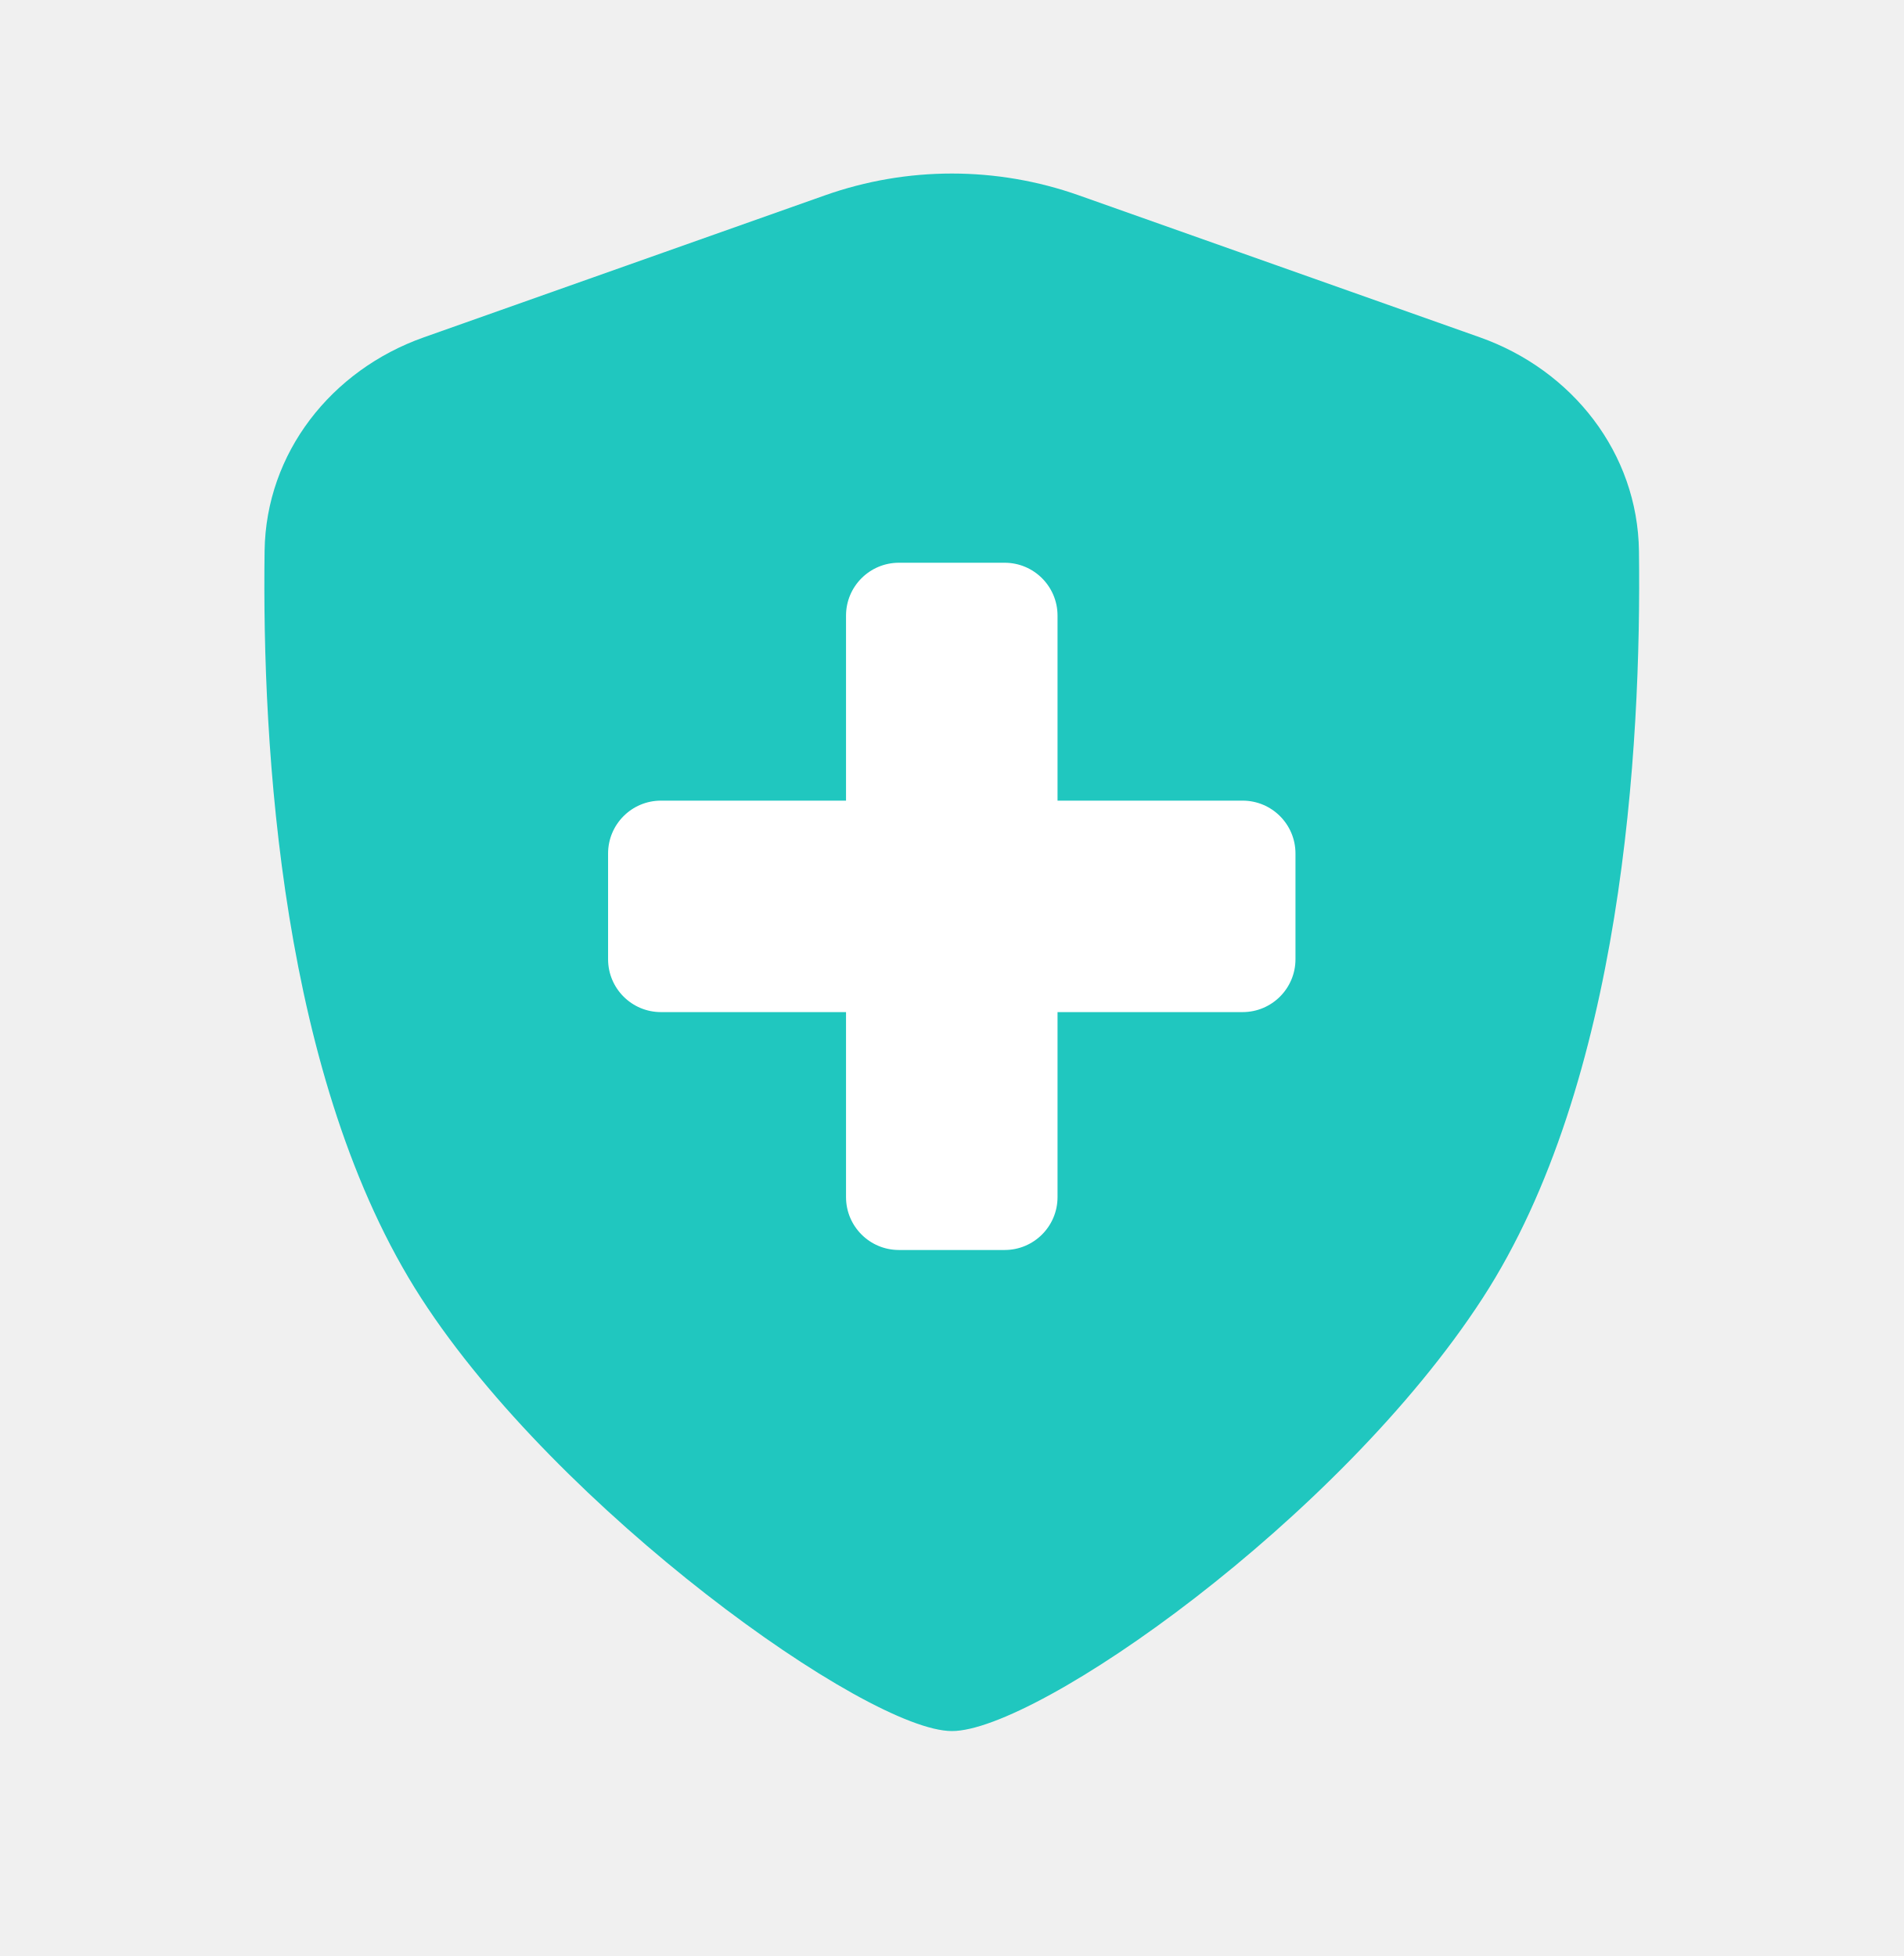
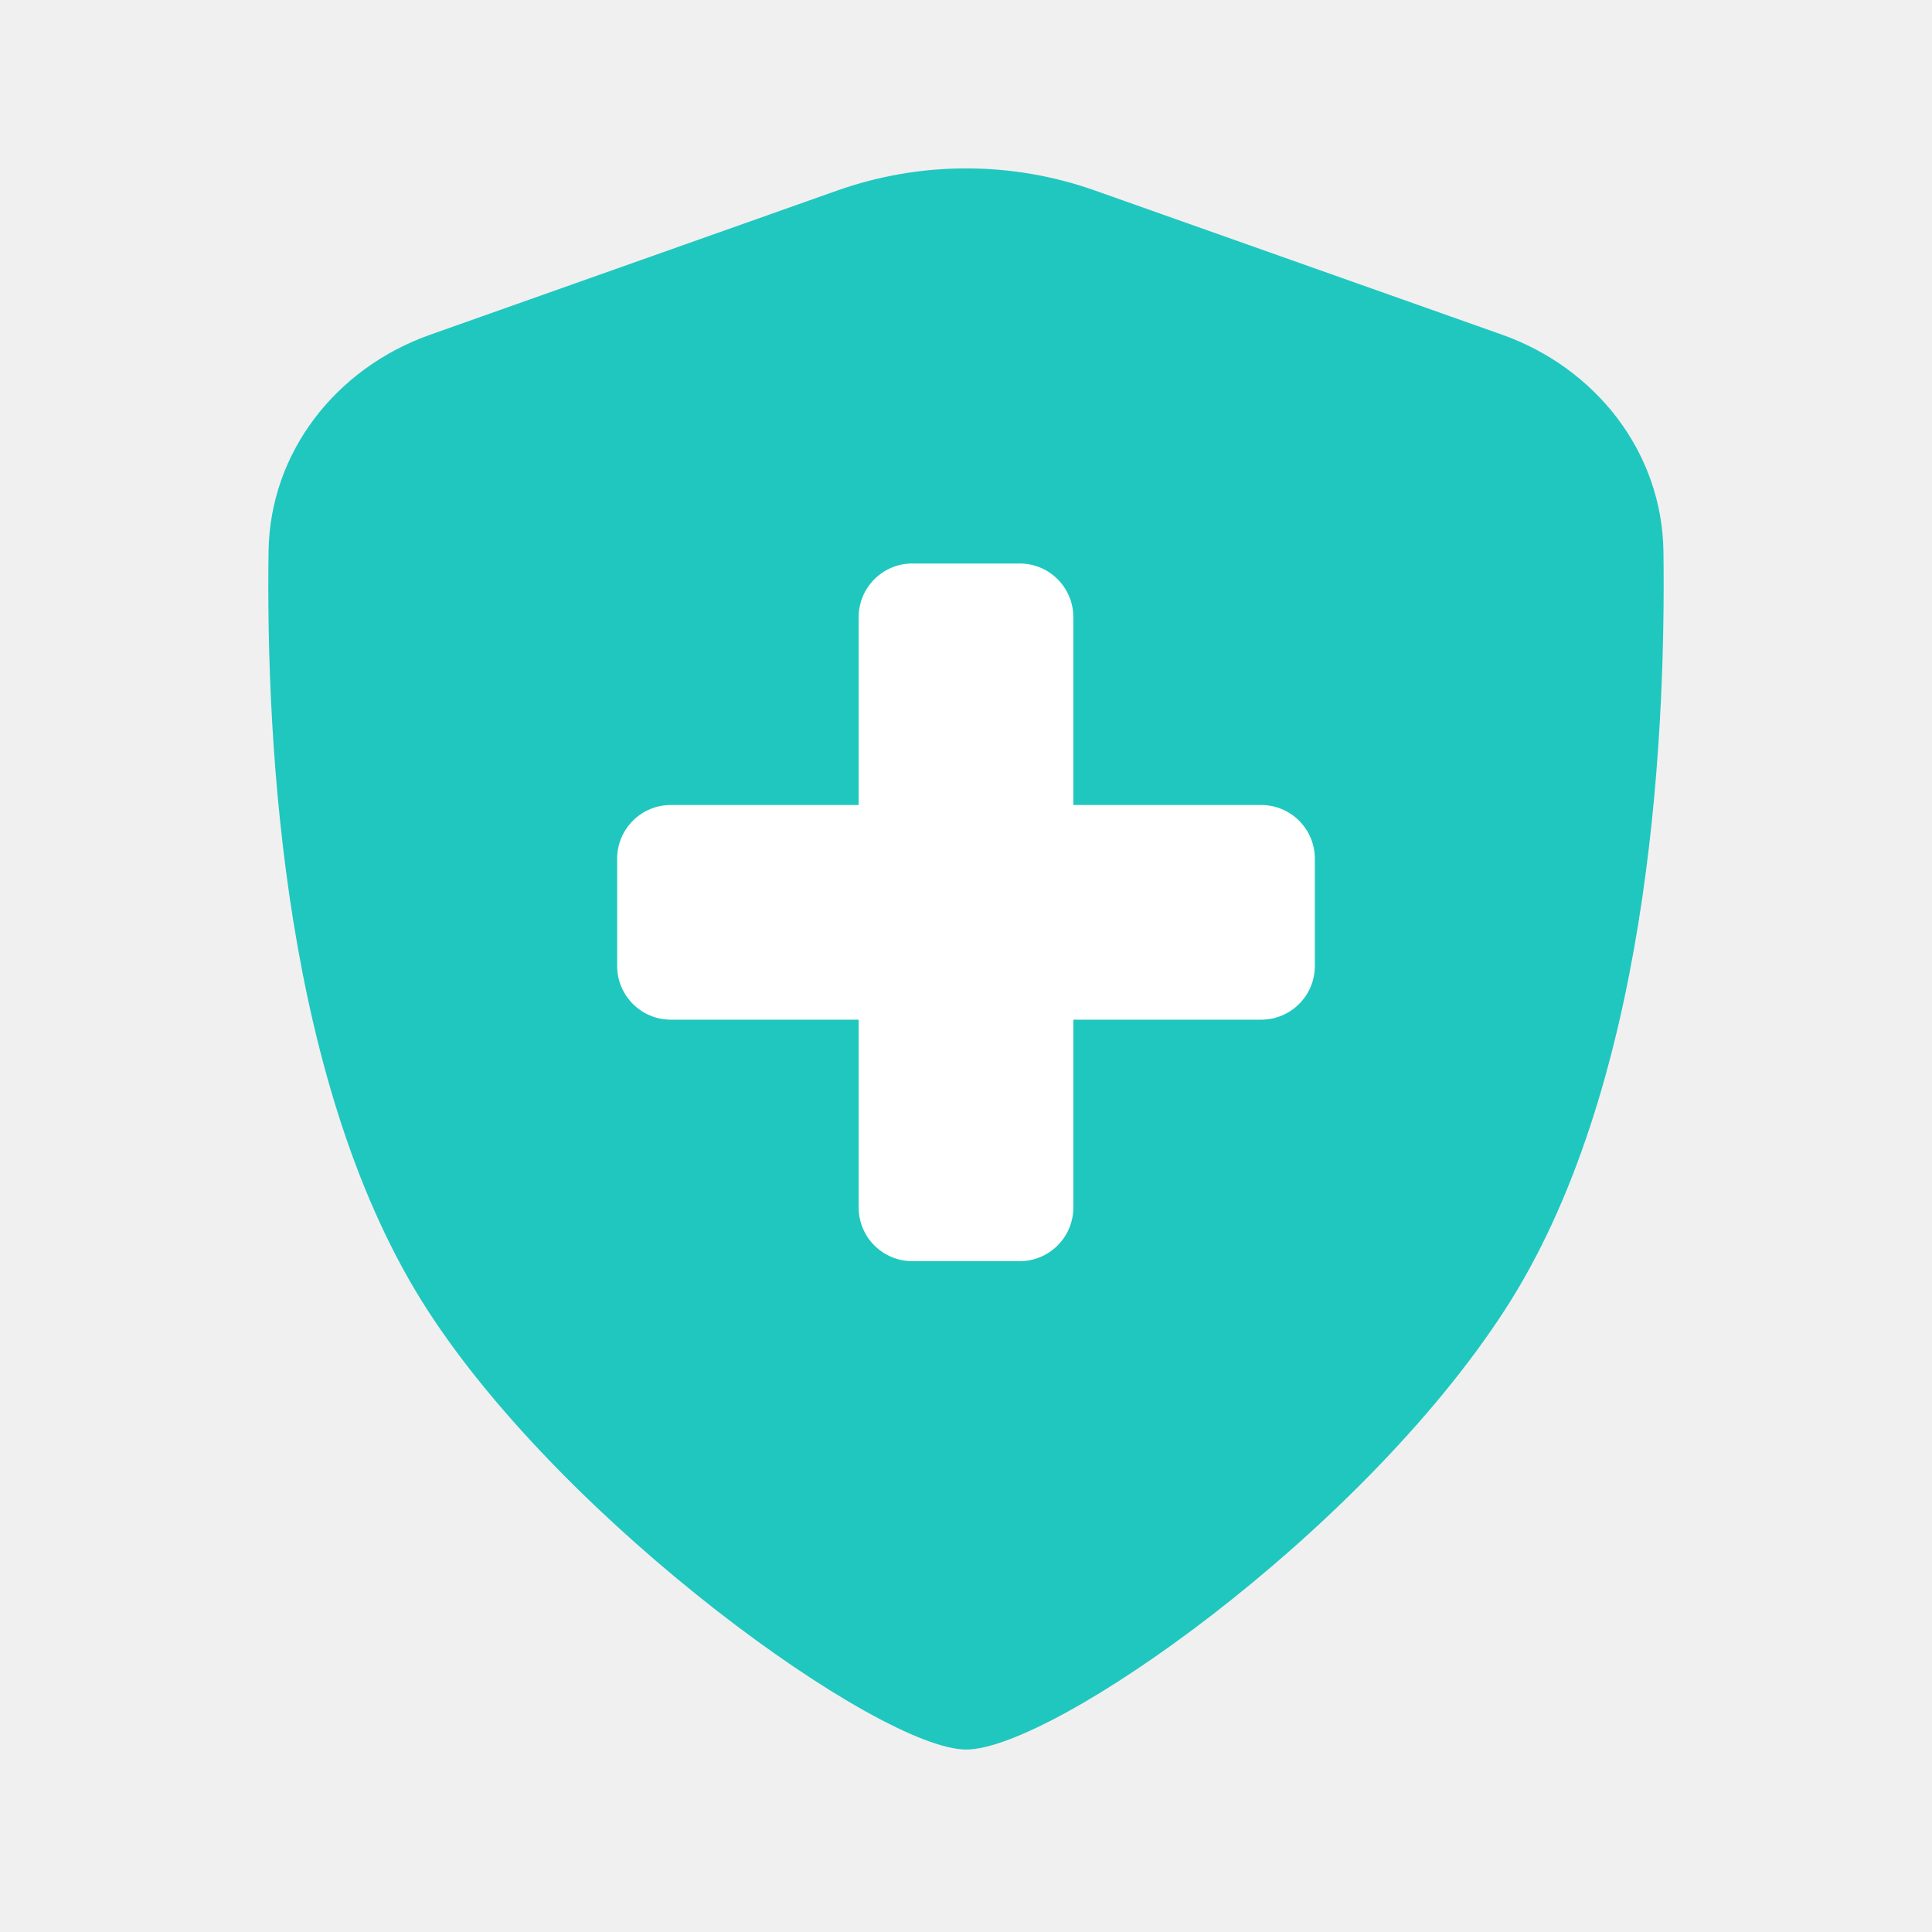
- <svg xmlns="http://www.w3.org/2000/svg" width="36" height="37" viewBox="0 0 36 37" fill="none">
-   <path d="M5.004 10.419C5.03 8.566 6.267 7 8.013 6.382L15.599 3.696C17.154 3.145 18.851 3.145 20.406 3.696L27.985 6.38C29.735 6.999 30.973 8.57 30.996 10.426C31.044 14.153 30.681 20.482 28.04 24.555C25.32 28.75 19.608 32.745 18.003 32.745C16.397 32.745 10.557 28.569 7.965 24.555C5.312 20.446 4.953 14.133 5.004 10.419Z" fill="#20C7BF" />
-   <rect x="16" y="10.645" width="4" height="13" rx="1" fill="white" />
-   <rect x="11.5" y="15.145" width="13" height="4" rx="1" fill="white" />
+ <svg xmlns="http://www.w3.org/2000/svg" width="36" height="36" viewBox="0 0 36 36" fill="none">
+   <path d="M5.004 10.274C5.03 8.422 6.267 6.856 8.013 6.238L15.599 3.551C17.154 3 18.851 3 20.406 3.551L27.985 6.235C29.735 6.855 30.973 8.426 30.996 10.282C31.044 14.008 30.681 20.337 28.04 24.41C25.32 28.606 19.608 32.6 18.003 32.6C16.397 32.6 10.557 28.424 7.965 24.41C5.312 20.301 4.953 13.989 5.004 10.274Z" fill="#20C7BF" />
+   <rect x="16" y="10.5" width="4" height="13" rx="1" fill="white" />
+   <rect x="11.5" y="15" width="13" height="4" rx="1" fill="white" />
</svg>
